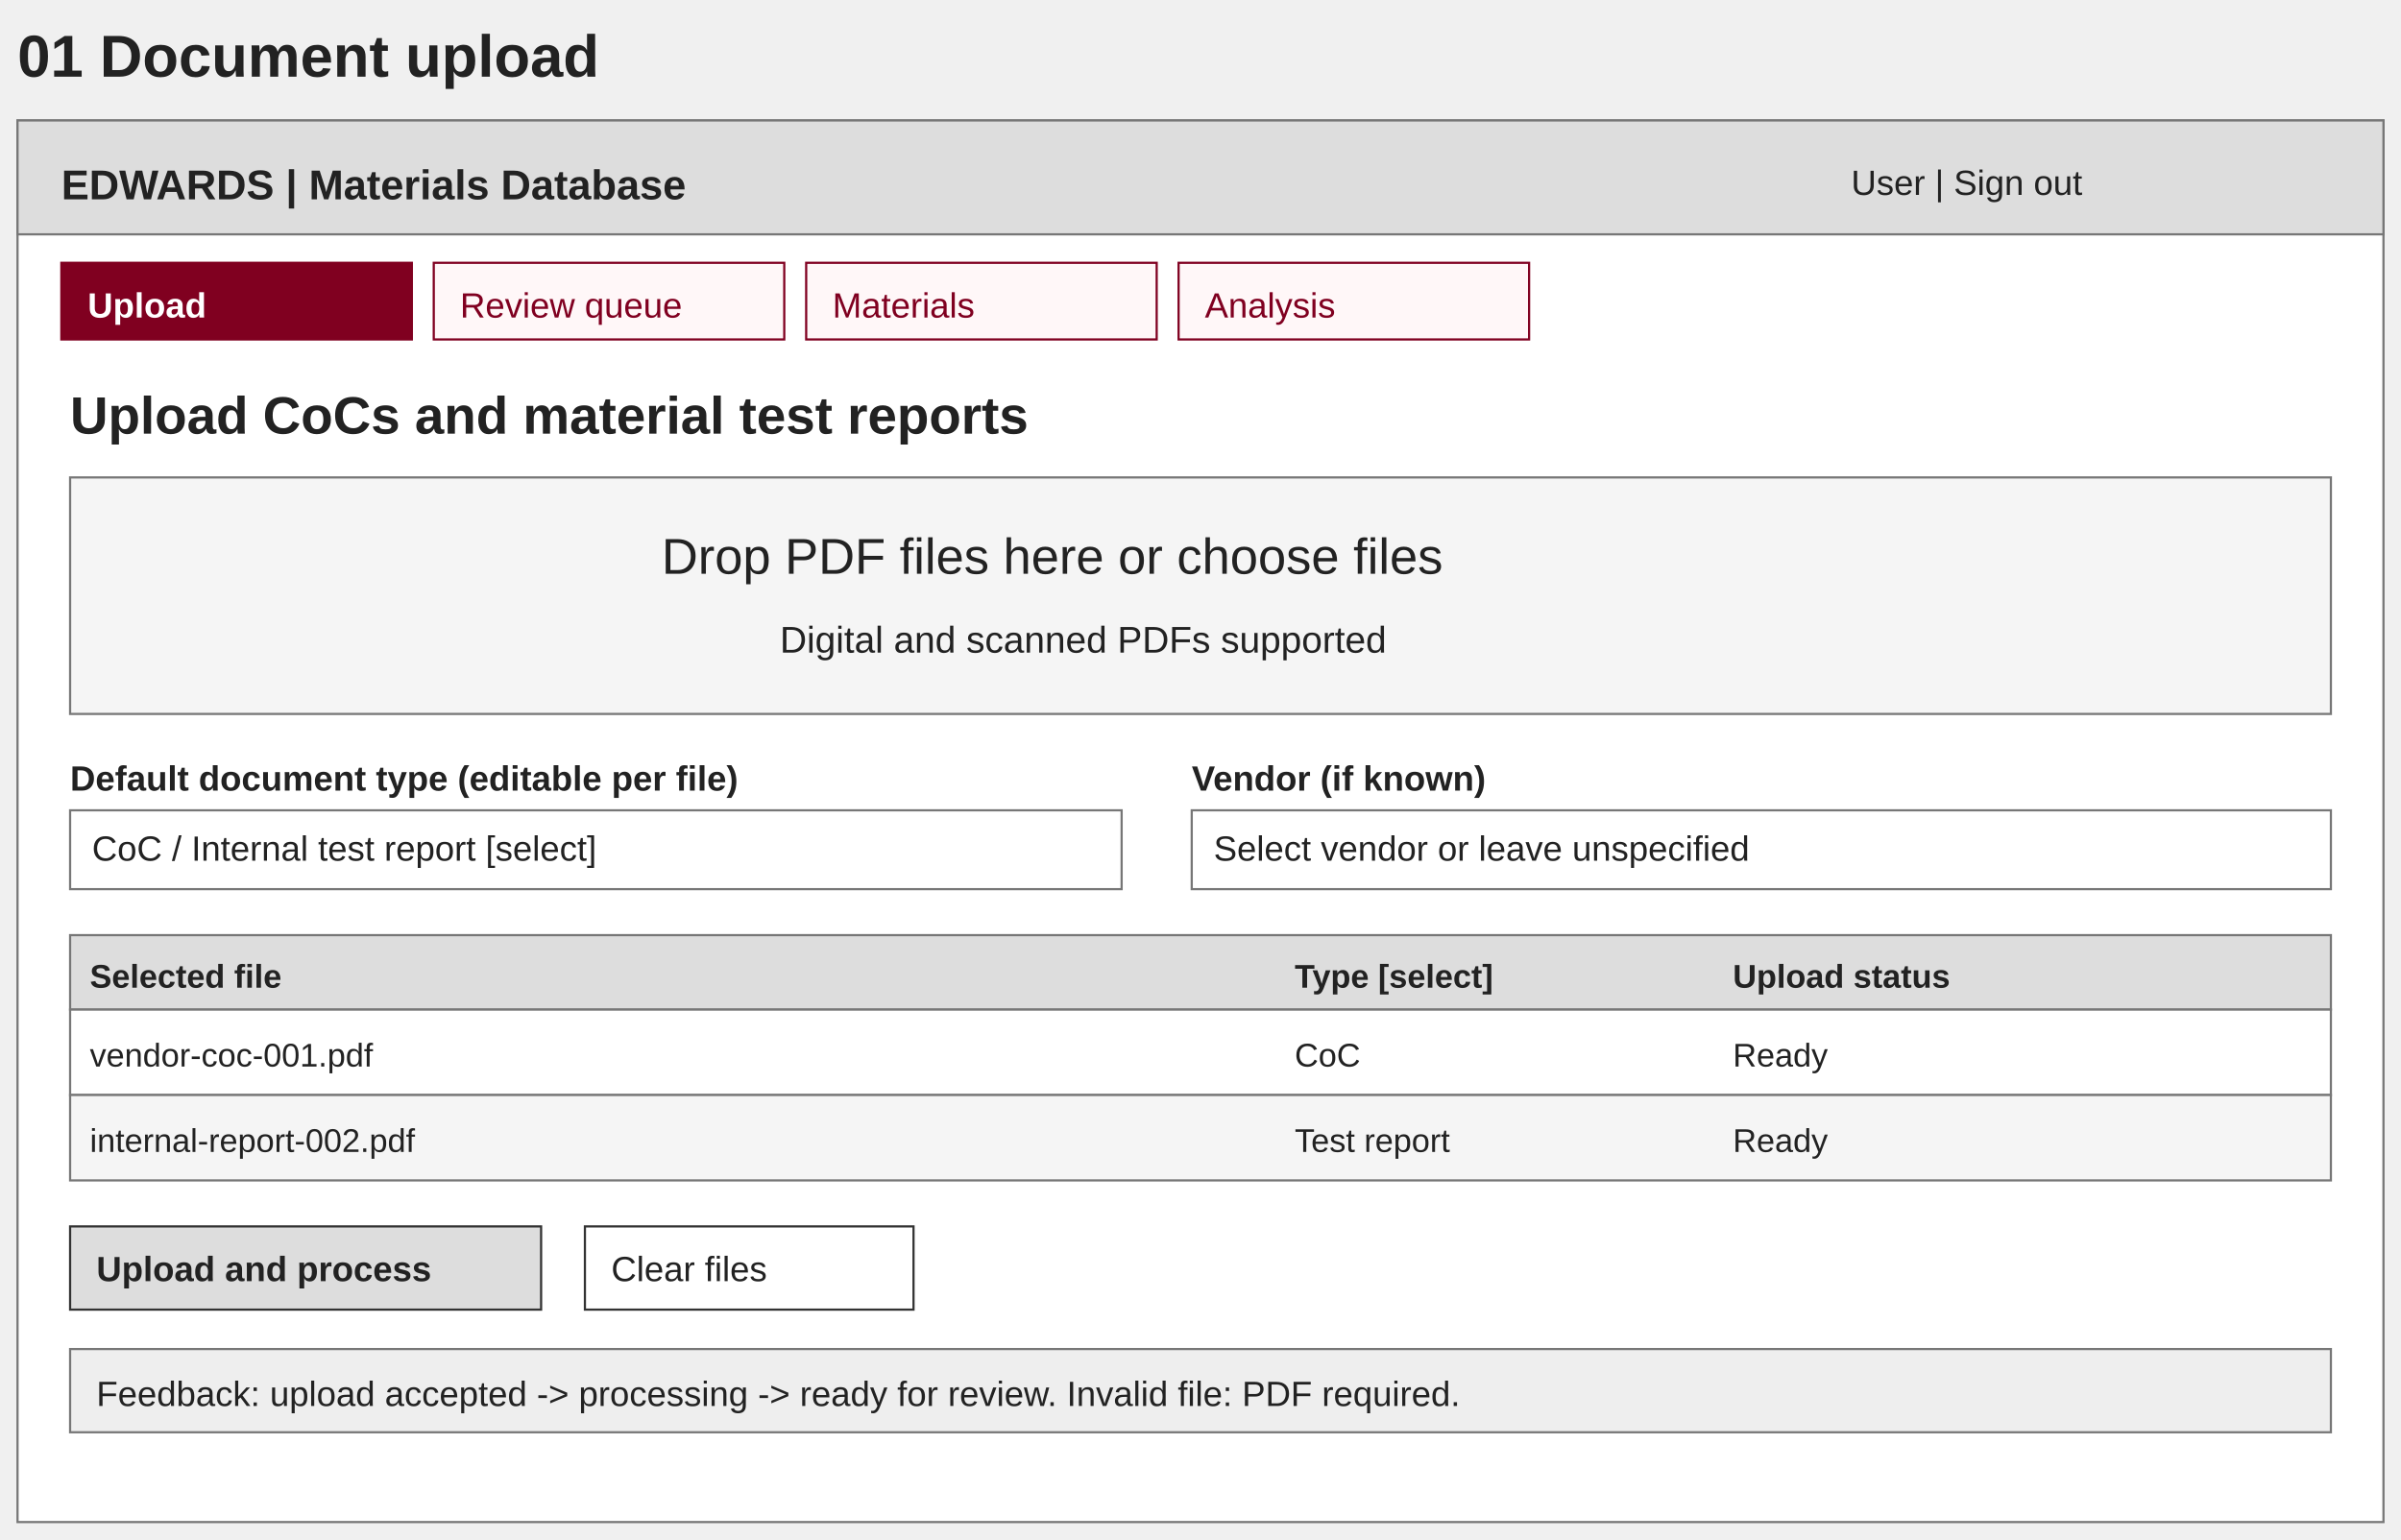
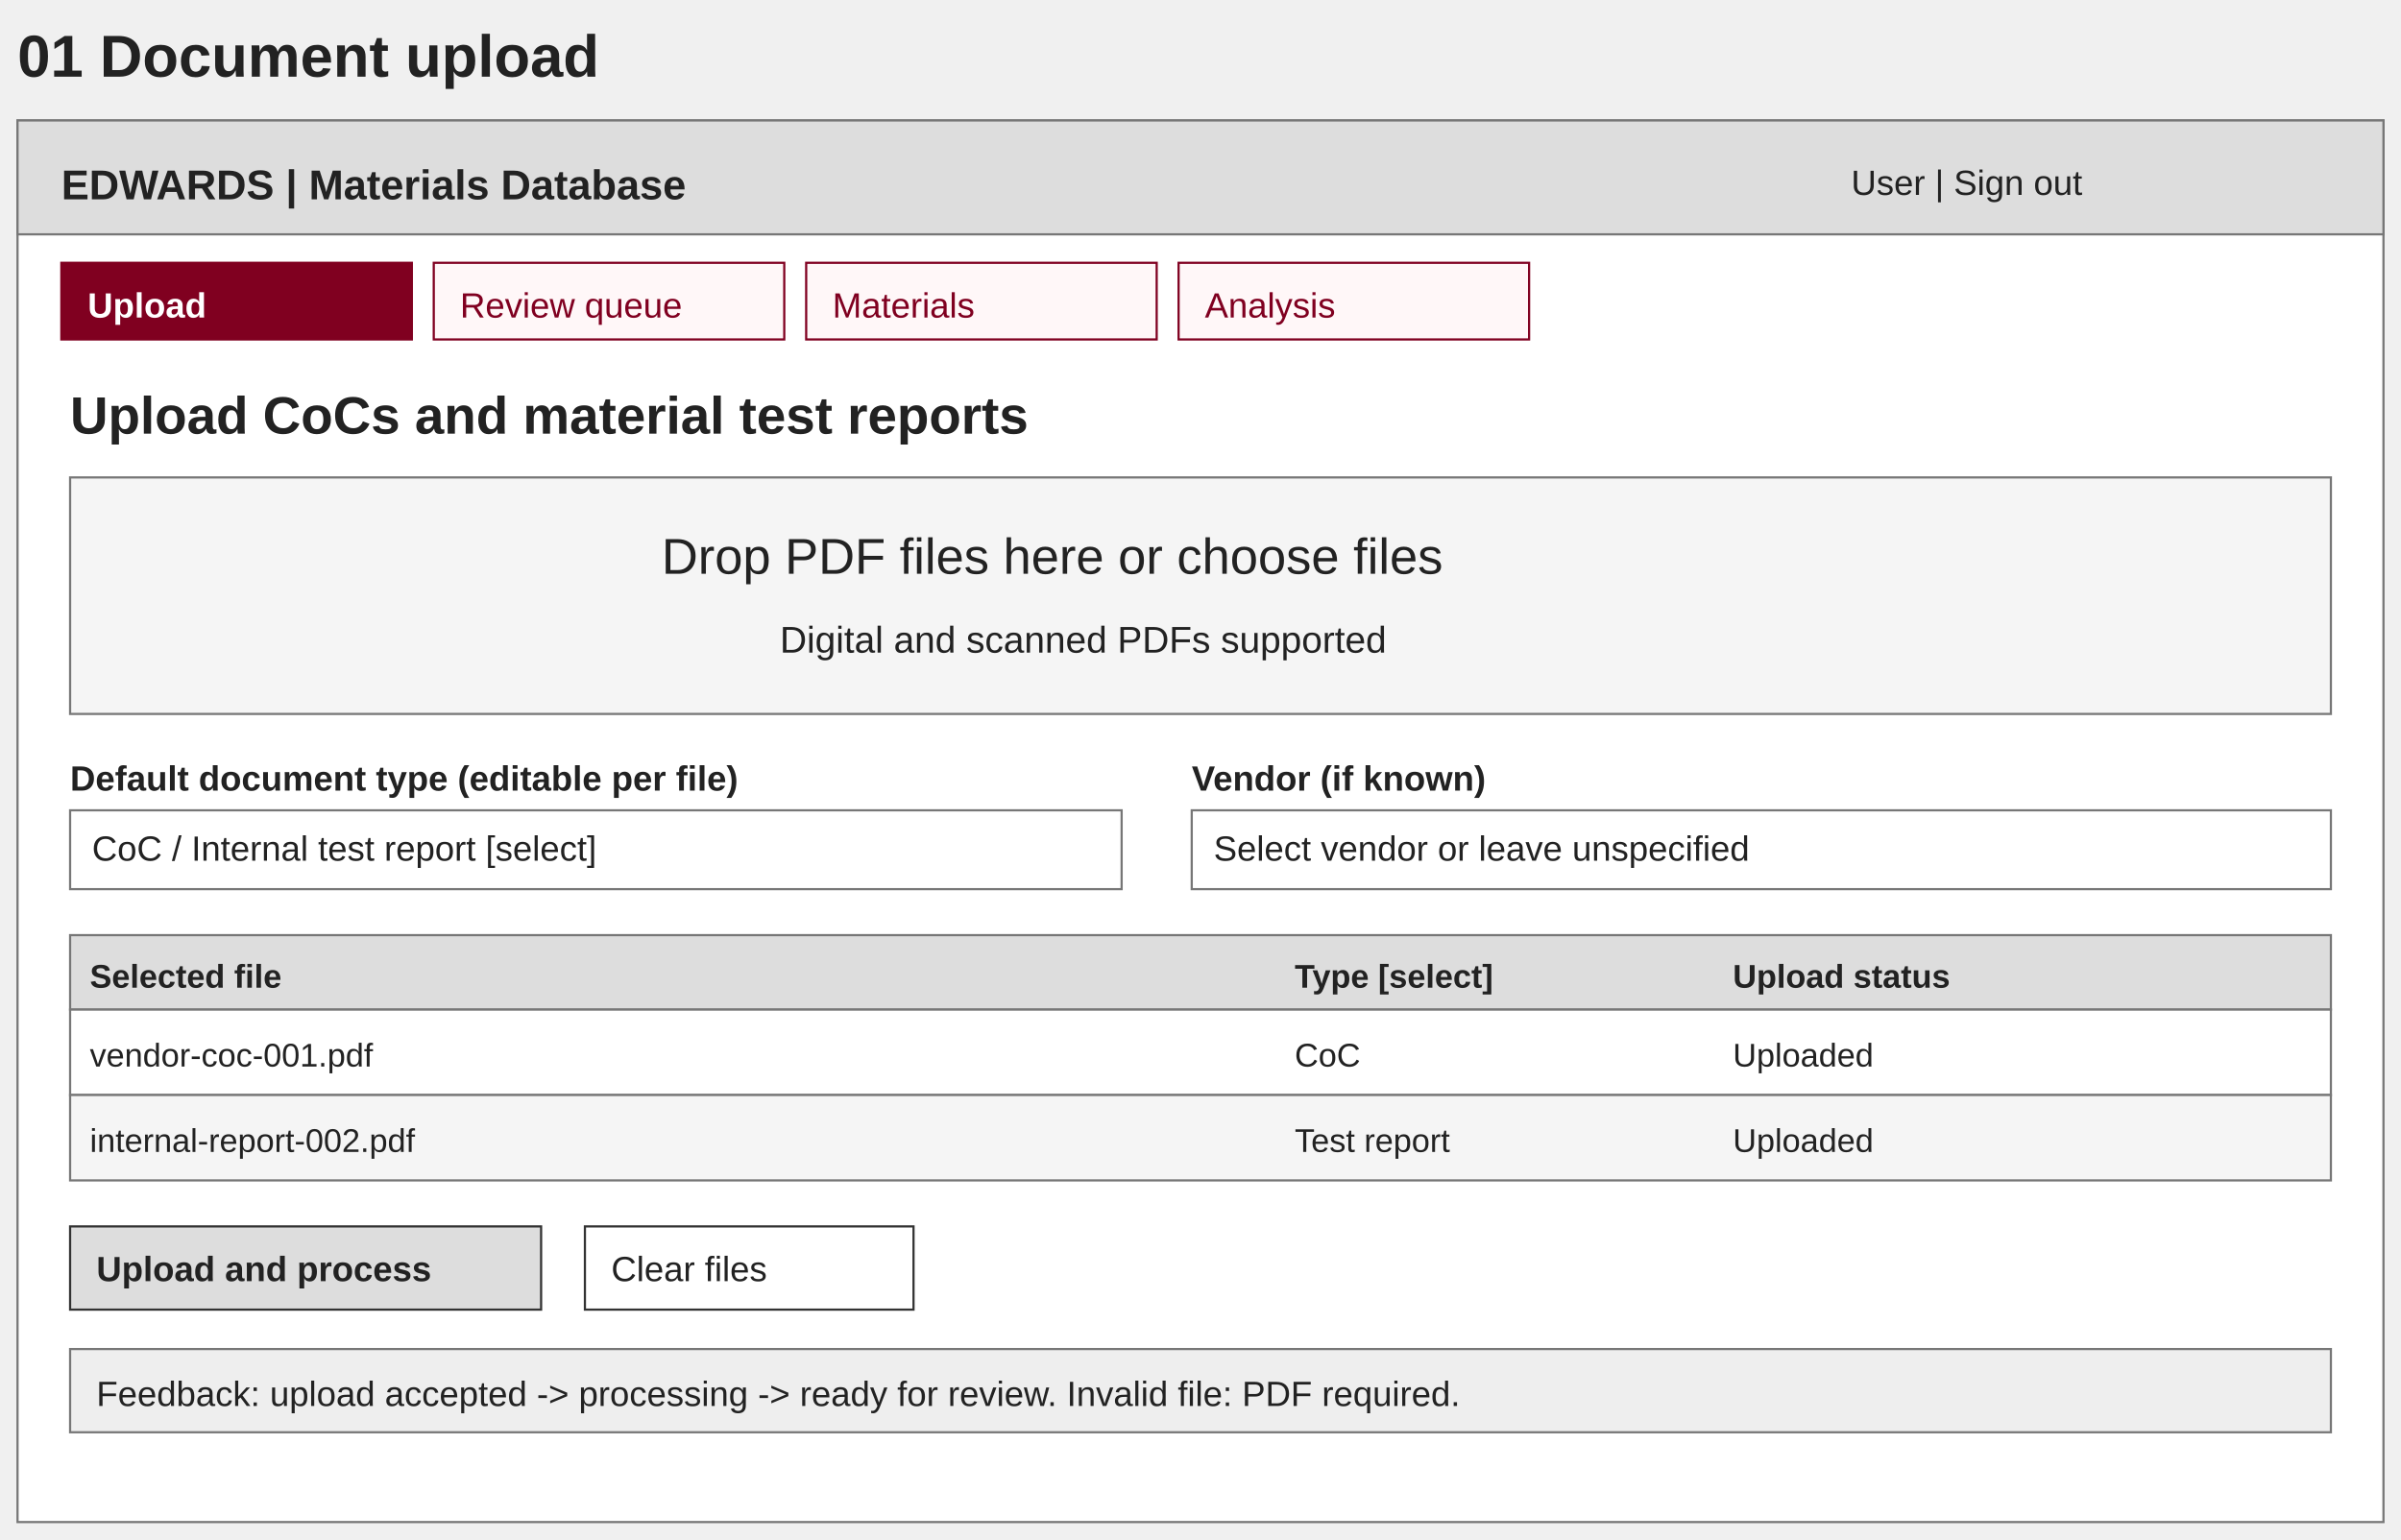
<svg xmlns="http://www.w3.org/2000/svg" width="1096" height="703" viewBox="0 0 1096 703">
  <text x="8.0" y="35.0" font-family="Arial,sans-serif" font-size="27" font-weight="bold" fill="#222222">01  Document upload</text>
  <rect x="8.0" y="55.0" width="1080" height="640" fill="#ffffff" stroke="#777777" />
  <rect x="8.0" y="55.0" width="1080" height="52" fill="#dddddd" stroke="#777777" />
  <text x="28.0" y="91.0" font-family="Arial,sans-serif" font-size="19" font-weight="bold" fill="#222222">EDWARDS  |  Materials Database</text>
  <text x="845.0" y="89.0" font-family="Arial,sans-serif" font-size="16" font-weight="normal" fill="#222222">User  |  Sign out</text>
  <rect x="28.0" y="120.0" width="160" height="35" fill="#800020" stroke="#800020" />
  <text x="40.0" y="145.0" font-family="Arial,sans-serif" font-size="16" font-weight="bold" fill="#ffffff">Upload</text>
  <rect x="198.0" y="120.0" width="160" height="35" fill="#fff7f8" stroke="#800020" />
  <text x="210.0" y="145.0" font-family="Arial,sans-serif" font-size="16" font-weight="normal" fill="#800020">Review queue</text>
  <rect x="368.0" y="120.0" width="160" height="35" fill="#fff7f8" stroke="#800020" />
  <text x="380.0" y="145.0" font-family="Arial,sans-serif" font-size="16" font-weight="normal" fill="#800020">Materials</text>
  <rect x="538.0" y="120.0" width="160" height="35" fill="#fff7f8" stroke="#800020" />
  <text x="550.0" y="145.0" font-family="Arial,sans-serif" font-size="16" font-weight="normal" fill="#800020">Analysis</text>
  <text x="32.0" y="198.0" font-family="Arial,sans-serif" font-size="24" font-weight="bold" fill="#222222">Upload CoCs and material test reports</text>
  <rect x="32.0" y="218.0" width="1032" height="108" fill="#f5f5f5" stroke="#777777" />
  <text x="302.0" y="262.0" font-family="Arial,sans-serif" font-size="23" font-weight="normal" fill="#222222">Drop PDF files here or choose files</text>
  <text x="356.0" y="298.0" font-family="Arial,sans-serif" font-size="17" font-weight="normal" fill="#222222">Digital and scanned PDFs supported</text>
  <text x="32.0" y="361.0" font-family="Arial,sans-serif" font-size="16" font-weight="bold" fill="#222222">Default document type (editable per file)</text>
  <rect x="32.0" y="370.0" width="480" height="36" fill="#ffffff" stroke="#777777" />
  <text x="42.0" y="393.0" font-family="Arial,sans-serif" font-size="16" font-weight="normal" fill="#222222">CoC / Internal test report [select]</text>
  <text x="544.0" y="361.0" font-family="Arial,sans-serif" font-size="16" font-weight="bold" fill="#222222">Vendor (if known)</text>
  <rect x="544.0" y="370.0" width="520" height="36" fill="#ffffff" stroke="#777777" />
  <text x="554.0" y="393.0" font-family="Arial,sans-serif" font-size="16" font-weight="normal" fill="#222222">Select vendor or leave unspecified</text>
  <rect x="32.0" y="427.0" width="1032" height="34" fill="#dddddd" stroke="#777777" />
  <text x="41.0" y="451.0" font-family="Arial,sans-serif" font-size="15" font-weight="bold" fill="#222222">Selected file</text>
  <text x="591.0" y="451.0" font-family="Arial,sans-serif" font-size="15" font-weight="bold" fill="#222222">Type [select]</text>
  <text x="791.0" y="451.0" font-family="Arial,sans-serif" font-size="15" font-weight="bold" fill="#222222">Upload status</text>
  <rect x="32.0" y="461.0" width="1032" height="39" fill="#ffffff" stroke="#777777" />
  <text x="41.0" y="487.0" font-family="Arial,sans-serif" font-size="15" font-weight="normal" fill="#222222">vendor-coc-001.pdf</text>
  <text x="591.0" y="487.0" font-family="Arial,sans-serif" font-size="15" font-weight="normal" fill="#222222">CoC</text>
-   <text x="791.0" y="487.0" font-family="Arial,sans-serif" font-size="15" font-weight="normal" fill="#222222">Ready</text>
+   <text x="791.0" y="487.0" font-family="Arial,sans-serif" font-size="15" font-weight="normal" fill="#222222">Uploaded</text>
  <rect x="32.0" y="500.0" width="1032" height="39" fill="#f5f5f5" stroke="#777777" />
  <text x="41.0" y="526.0" font-family="Arial,sans-serif" font-size="15" font-weight="normal" fill="#222222">internal-report-002.pdf</text>
  <text x="591.0" y="526.0" font-family="Arial,sans-serif" font-size="15" font-weight="normal" fill="#222222">Test report</text>
-   <text x="791.0" y="526.0" font-family="Arial,sans-serif" font-size="15" font-weight="normal" fill="#222222">Ready</text>
+   <text x="791.0" y="526.0" font-family="Arial,sans-serif" font-size="15" font-weight="normal" fill="#222222">Uploaded</text>
  <rect x="32.0" y="560.0" width="215" height="38" fill="#dddddd" stroke="#333333" />
  <text x="44.0" y="585.0" font-family="Arial,sans-serif" font-size="16" font-weight="bold" fill="#222222">Upload and process</text>
  <rect x="267.0" y="560.0" width="150" height="38" fill="#ffffff" stroke="#333333" />
  <text x="279.0" y="585.0" font-family="Arial,sans-serif" font-size="16" font-weight="normal" fill="#222222">Clear files</text>
  <rect x="32.0" y="616.0" width="1032" height="38" fill="#eeeeee" stroke="#777777" />
  <text x="44.0" y="642.0" font-family="Arial,sans-serif" font-size="16" font-weight="normal" fill="#222222">Feedback: upload accepted -&gt; processing -&gt; ready for review. Invalid file: PDF required.</text>
</svg>
